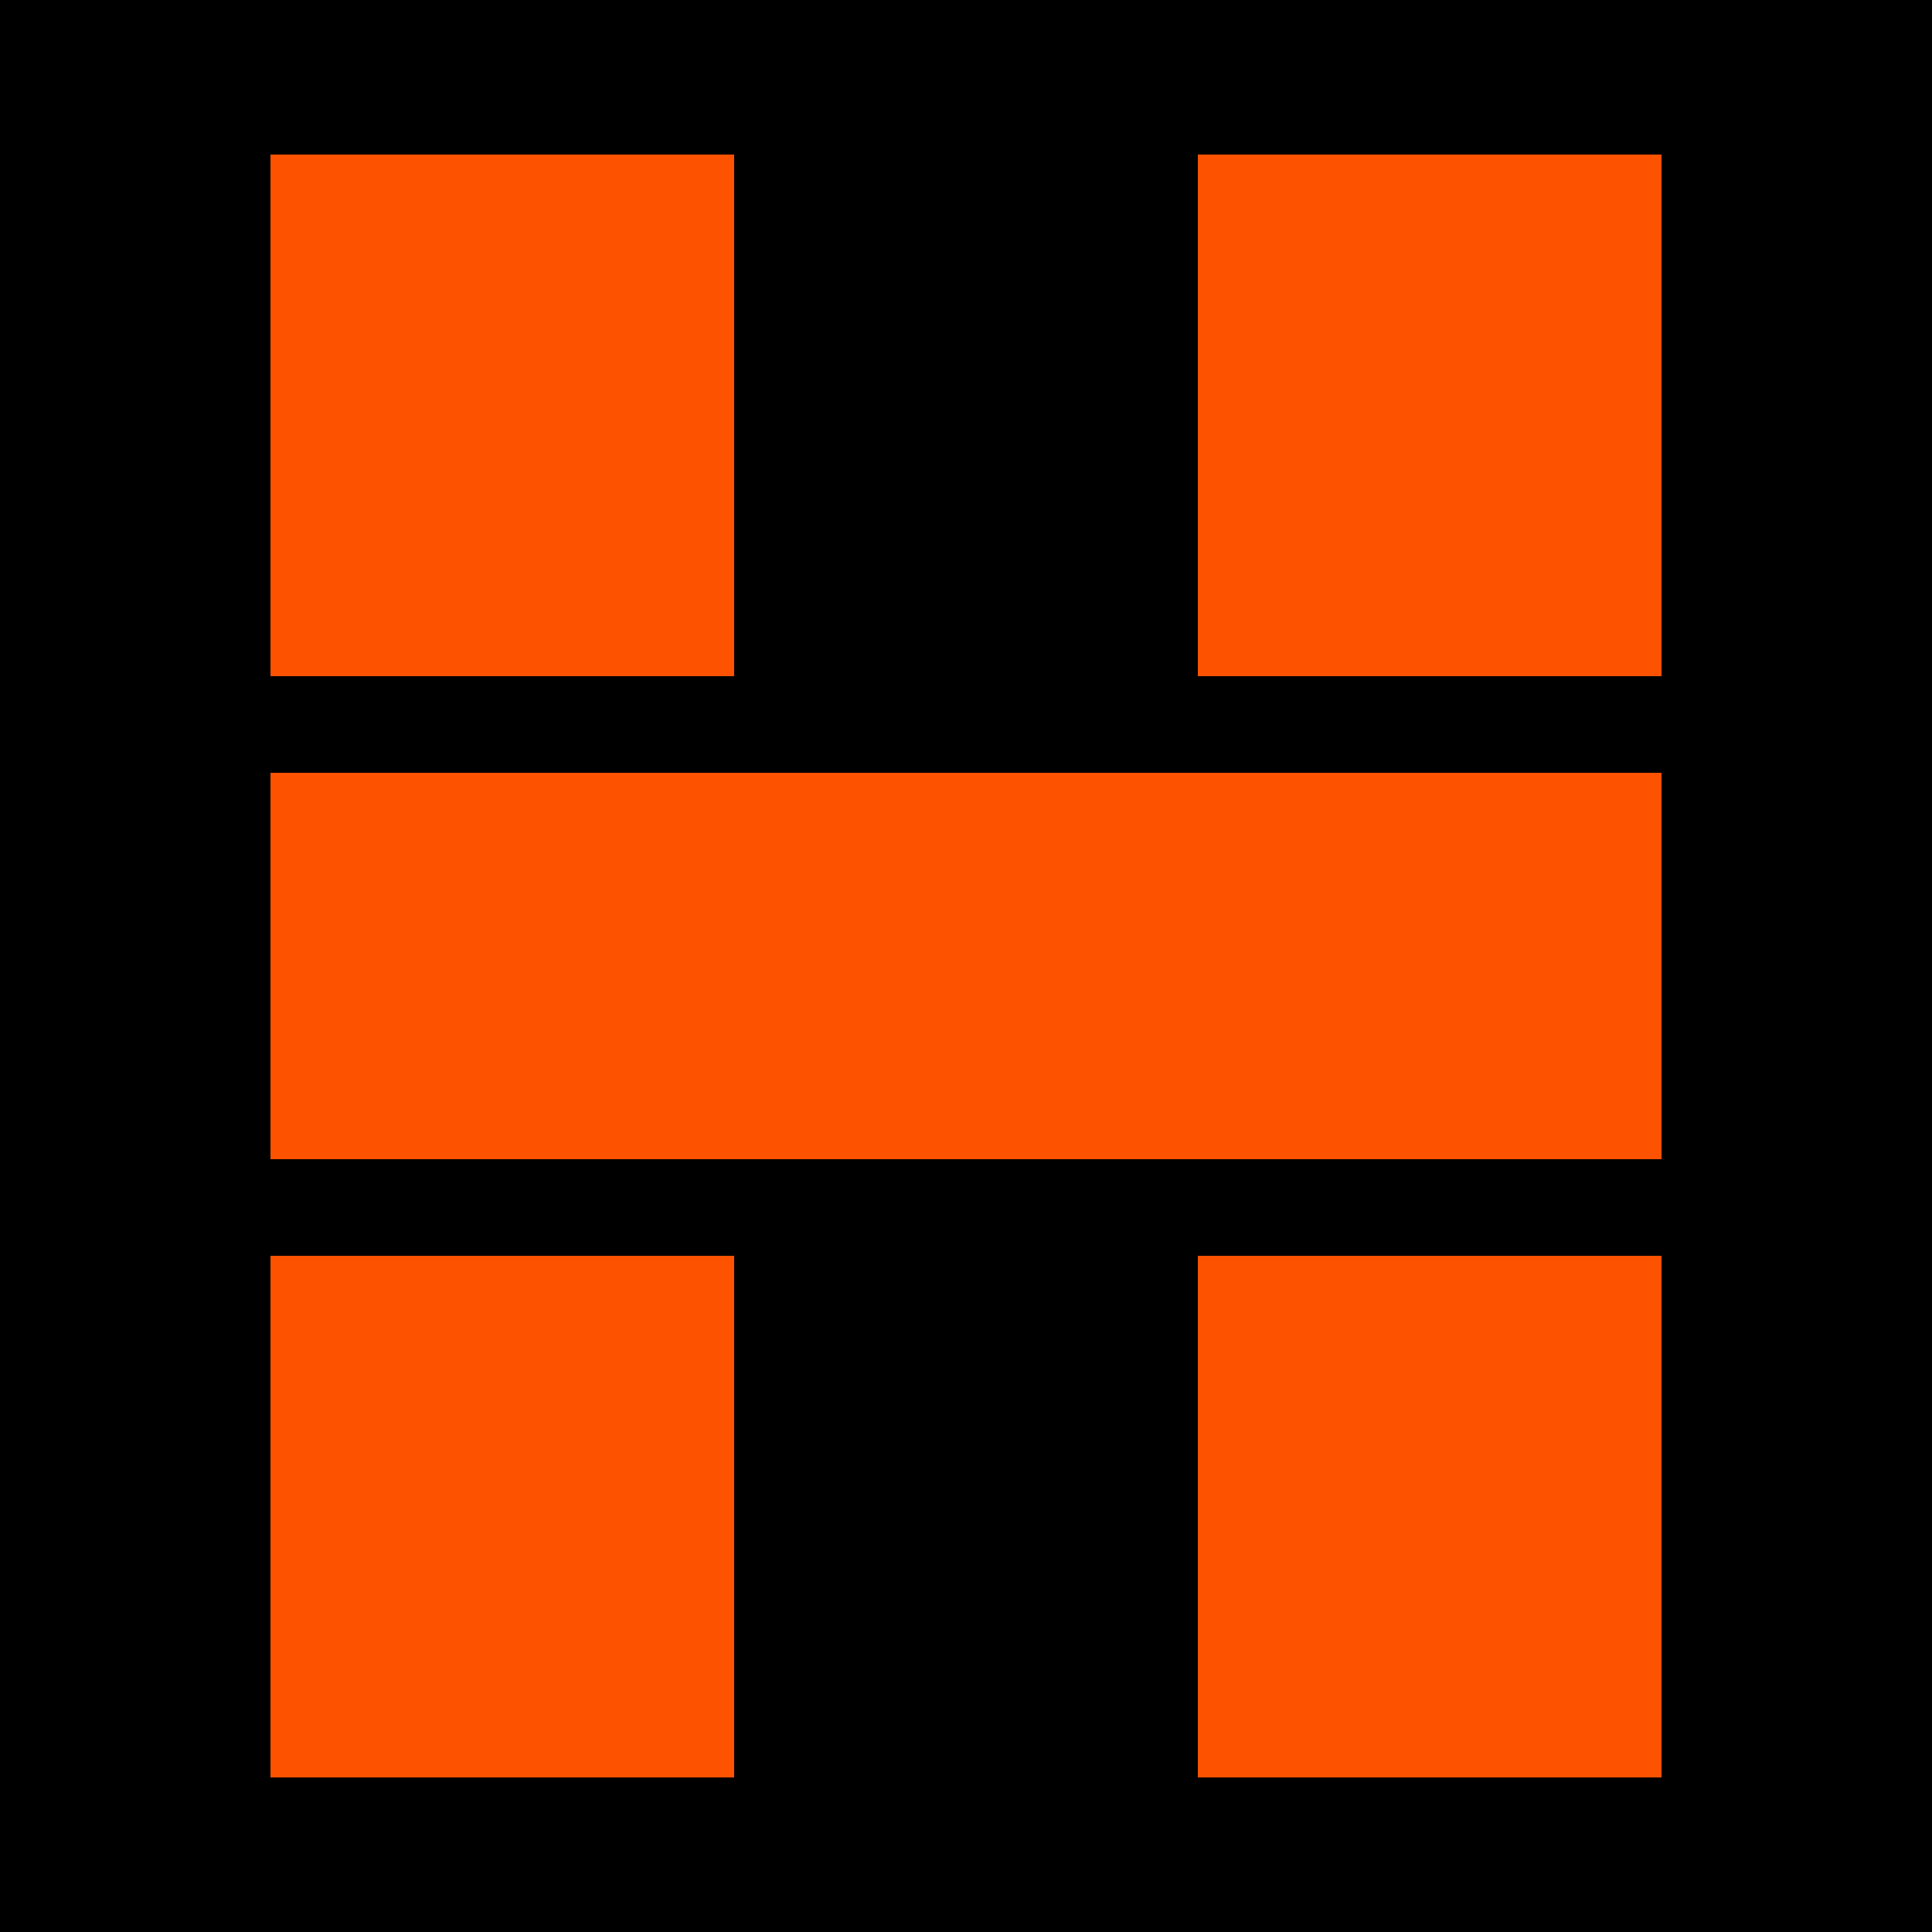
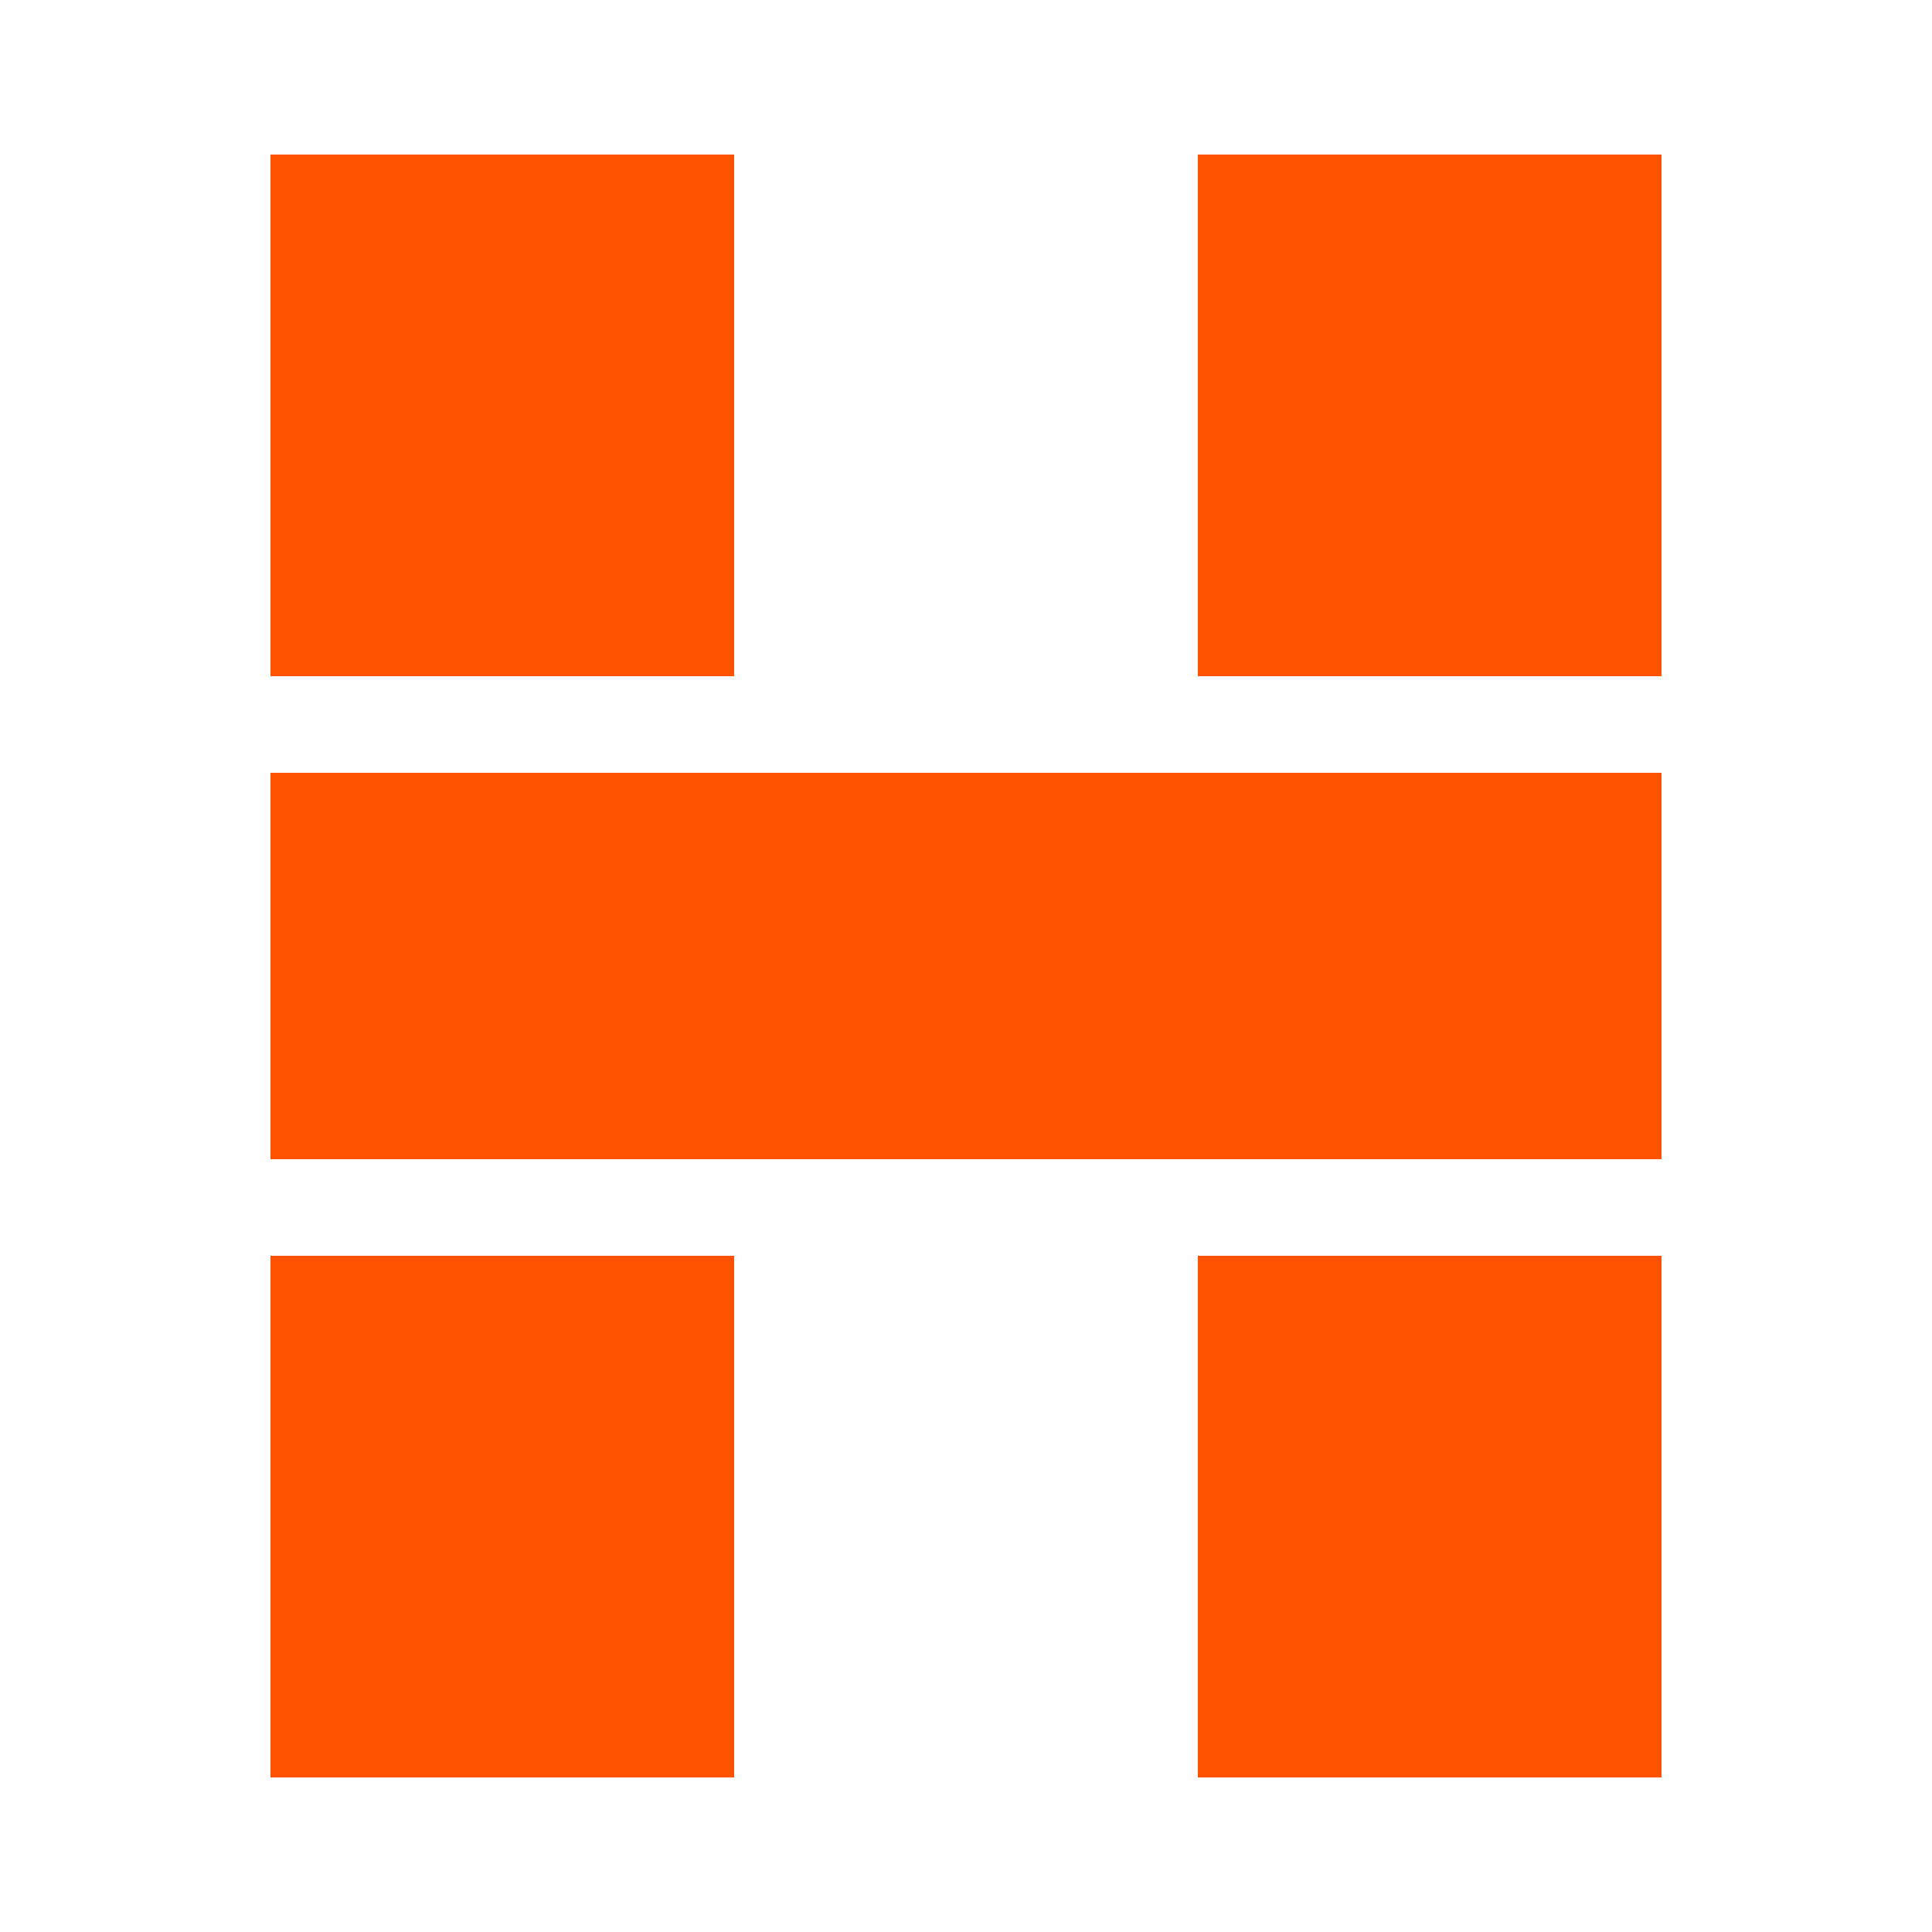
<svg xmlns="http://www.w3.org/2000/svg" viewBox="0 0 100 100">
-   <rect width="100" height="100" fill="#000000" />
  <g fill="#FD5200">
    <rect x="14" y="8" width="24" height="27" />
    <rect x="62" y="8" width="24" height="27" />
    <rect x="14" y="40" width="72" height="20" />
    <rect x="14" y="65" width="24" height="27" />
    <rect x="62" y="65" width="24" height="27" />
  </g>
</svg>
